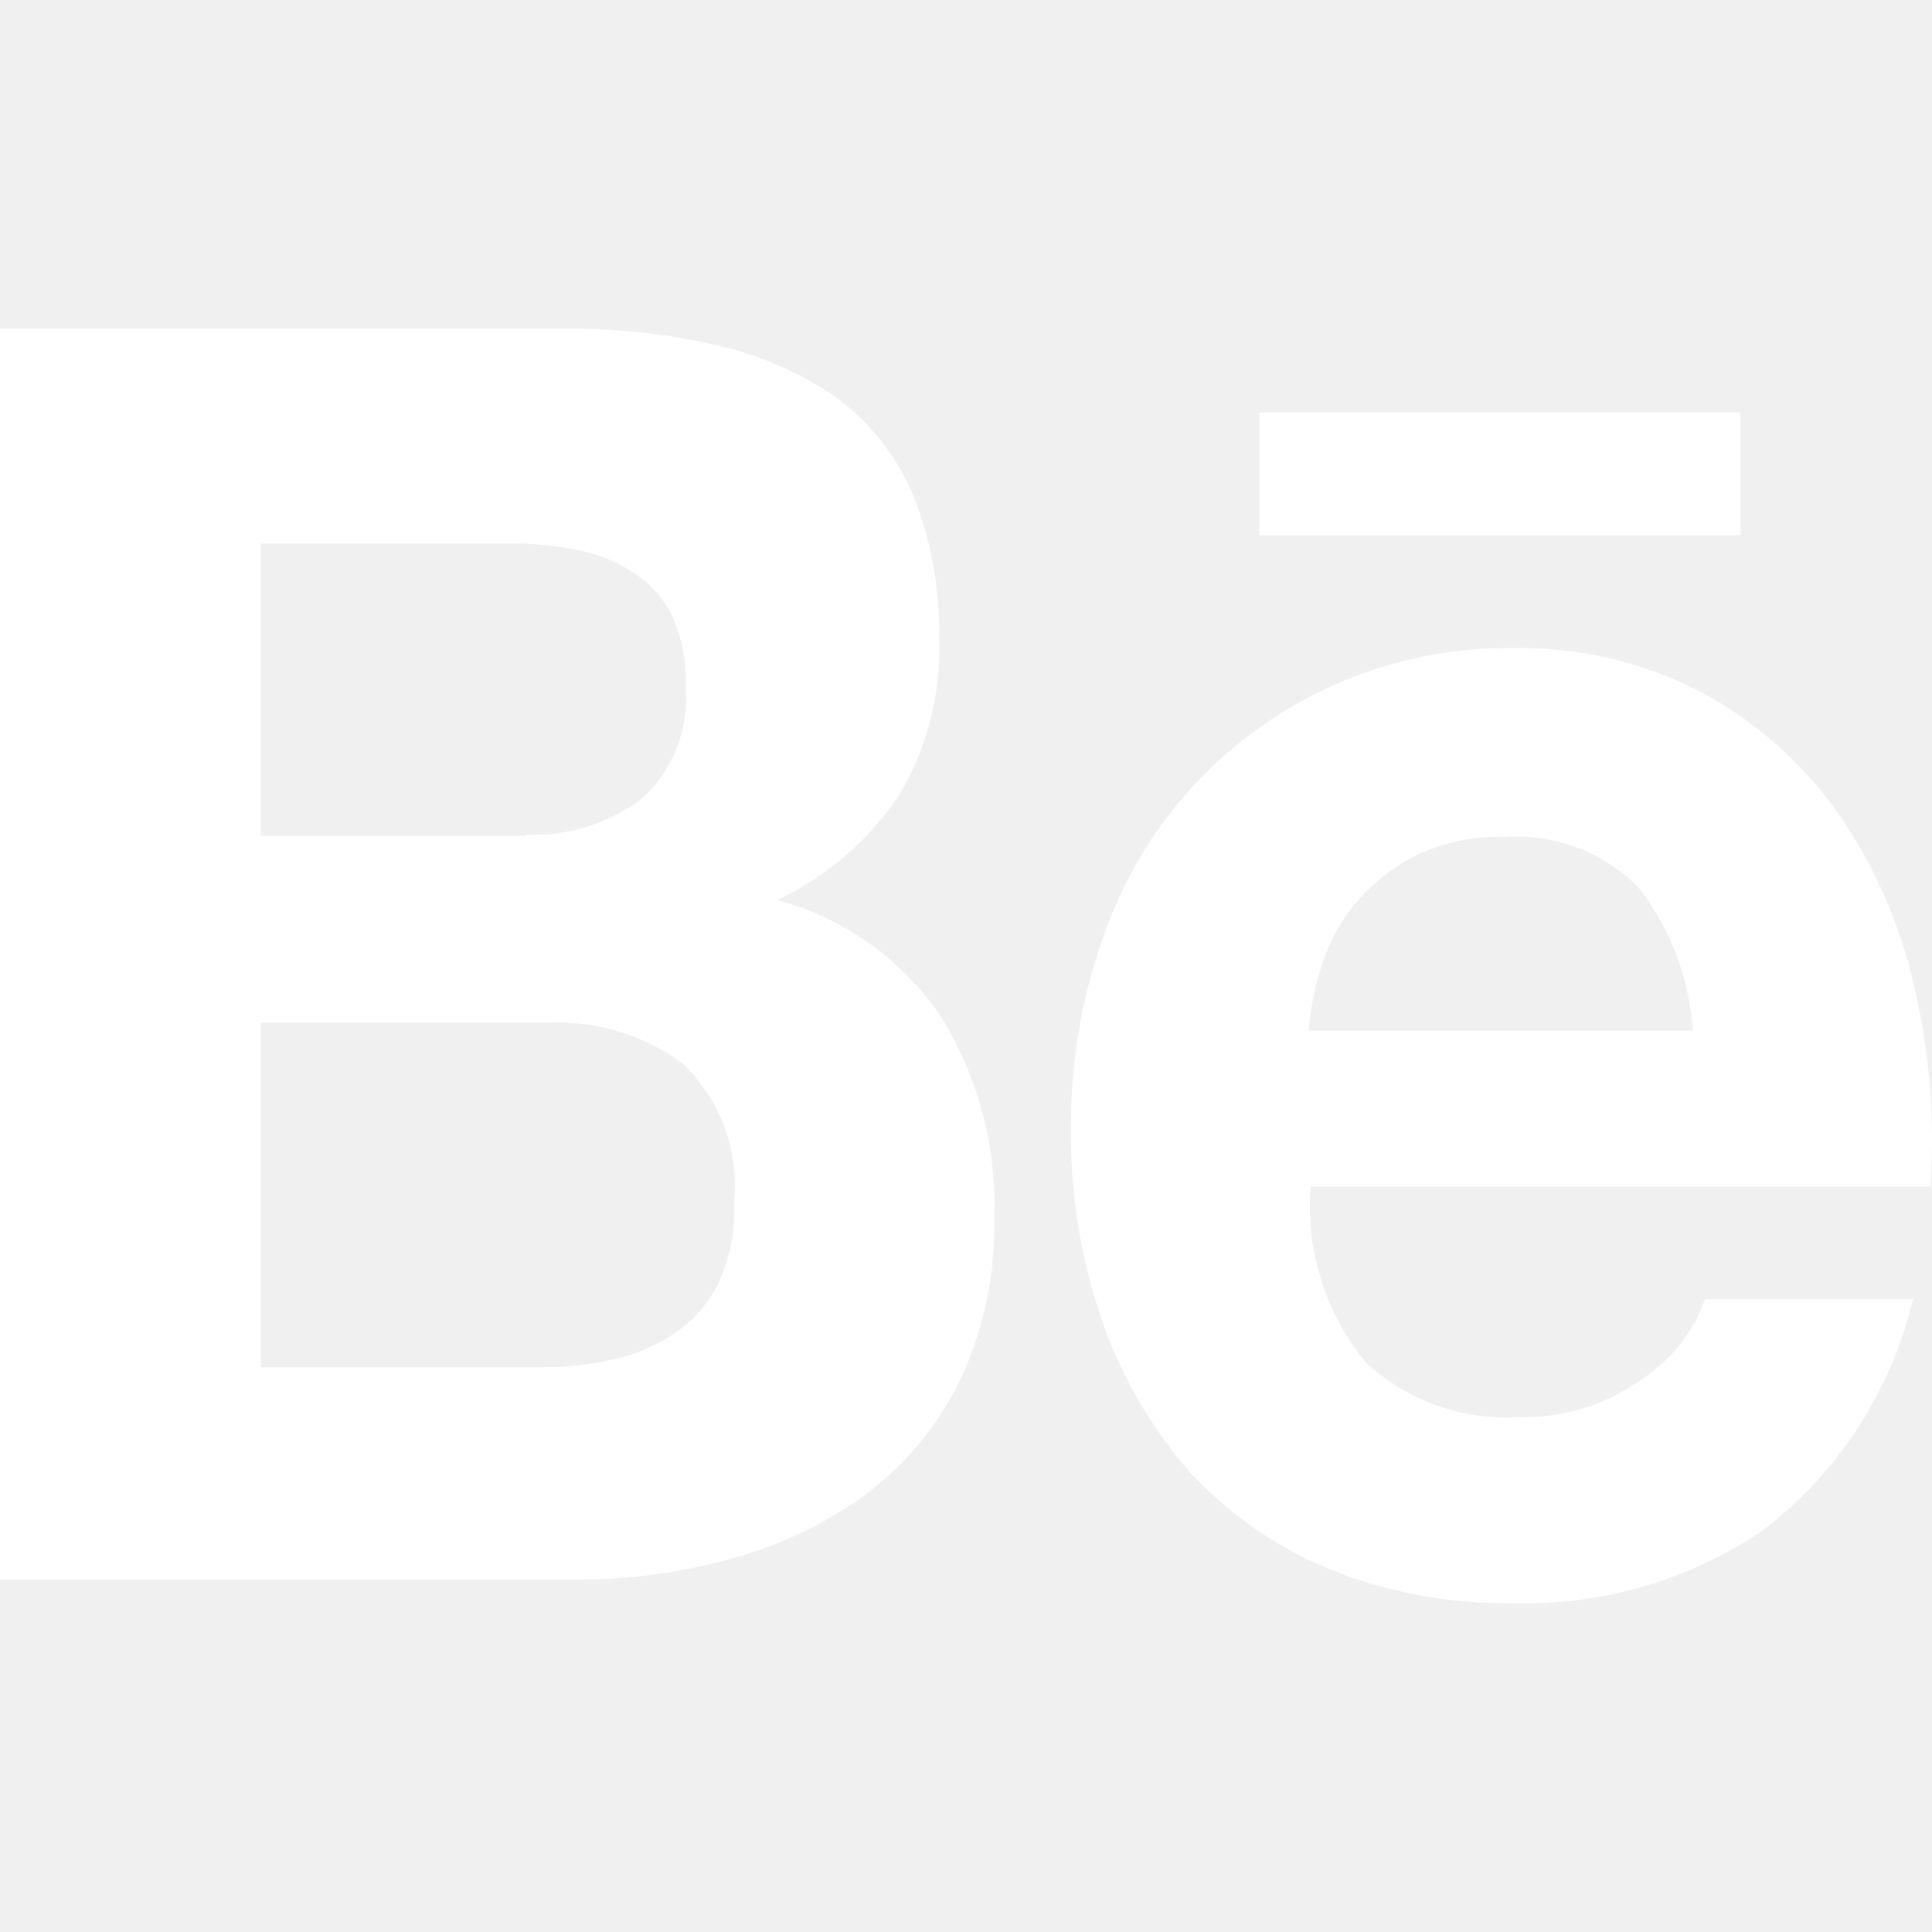
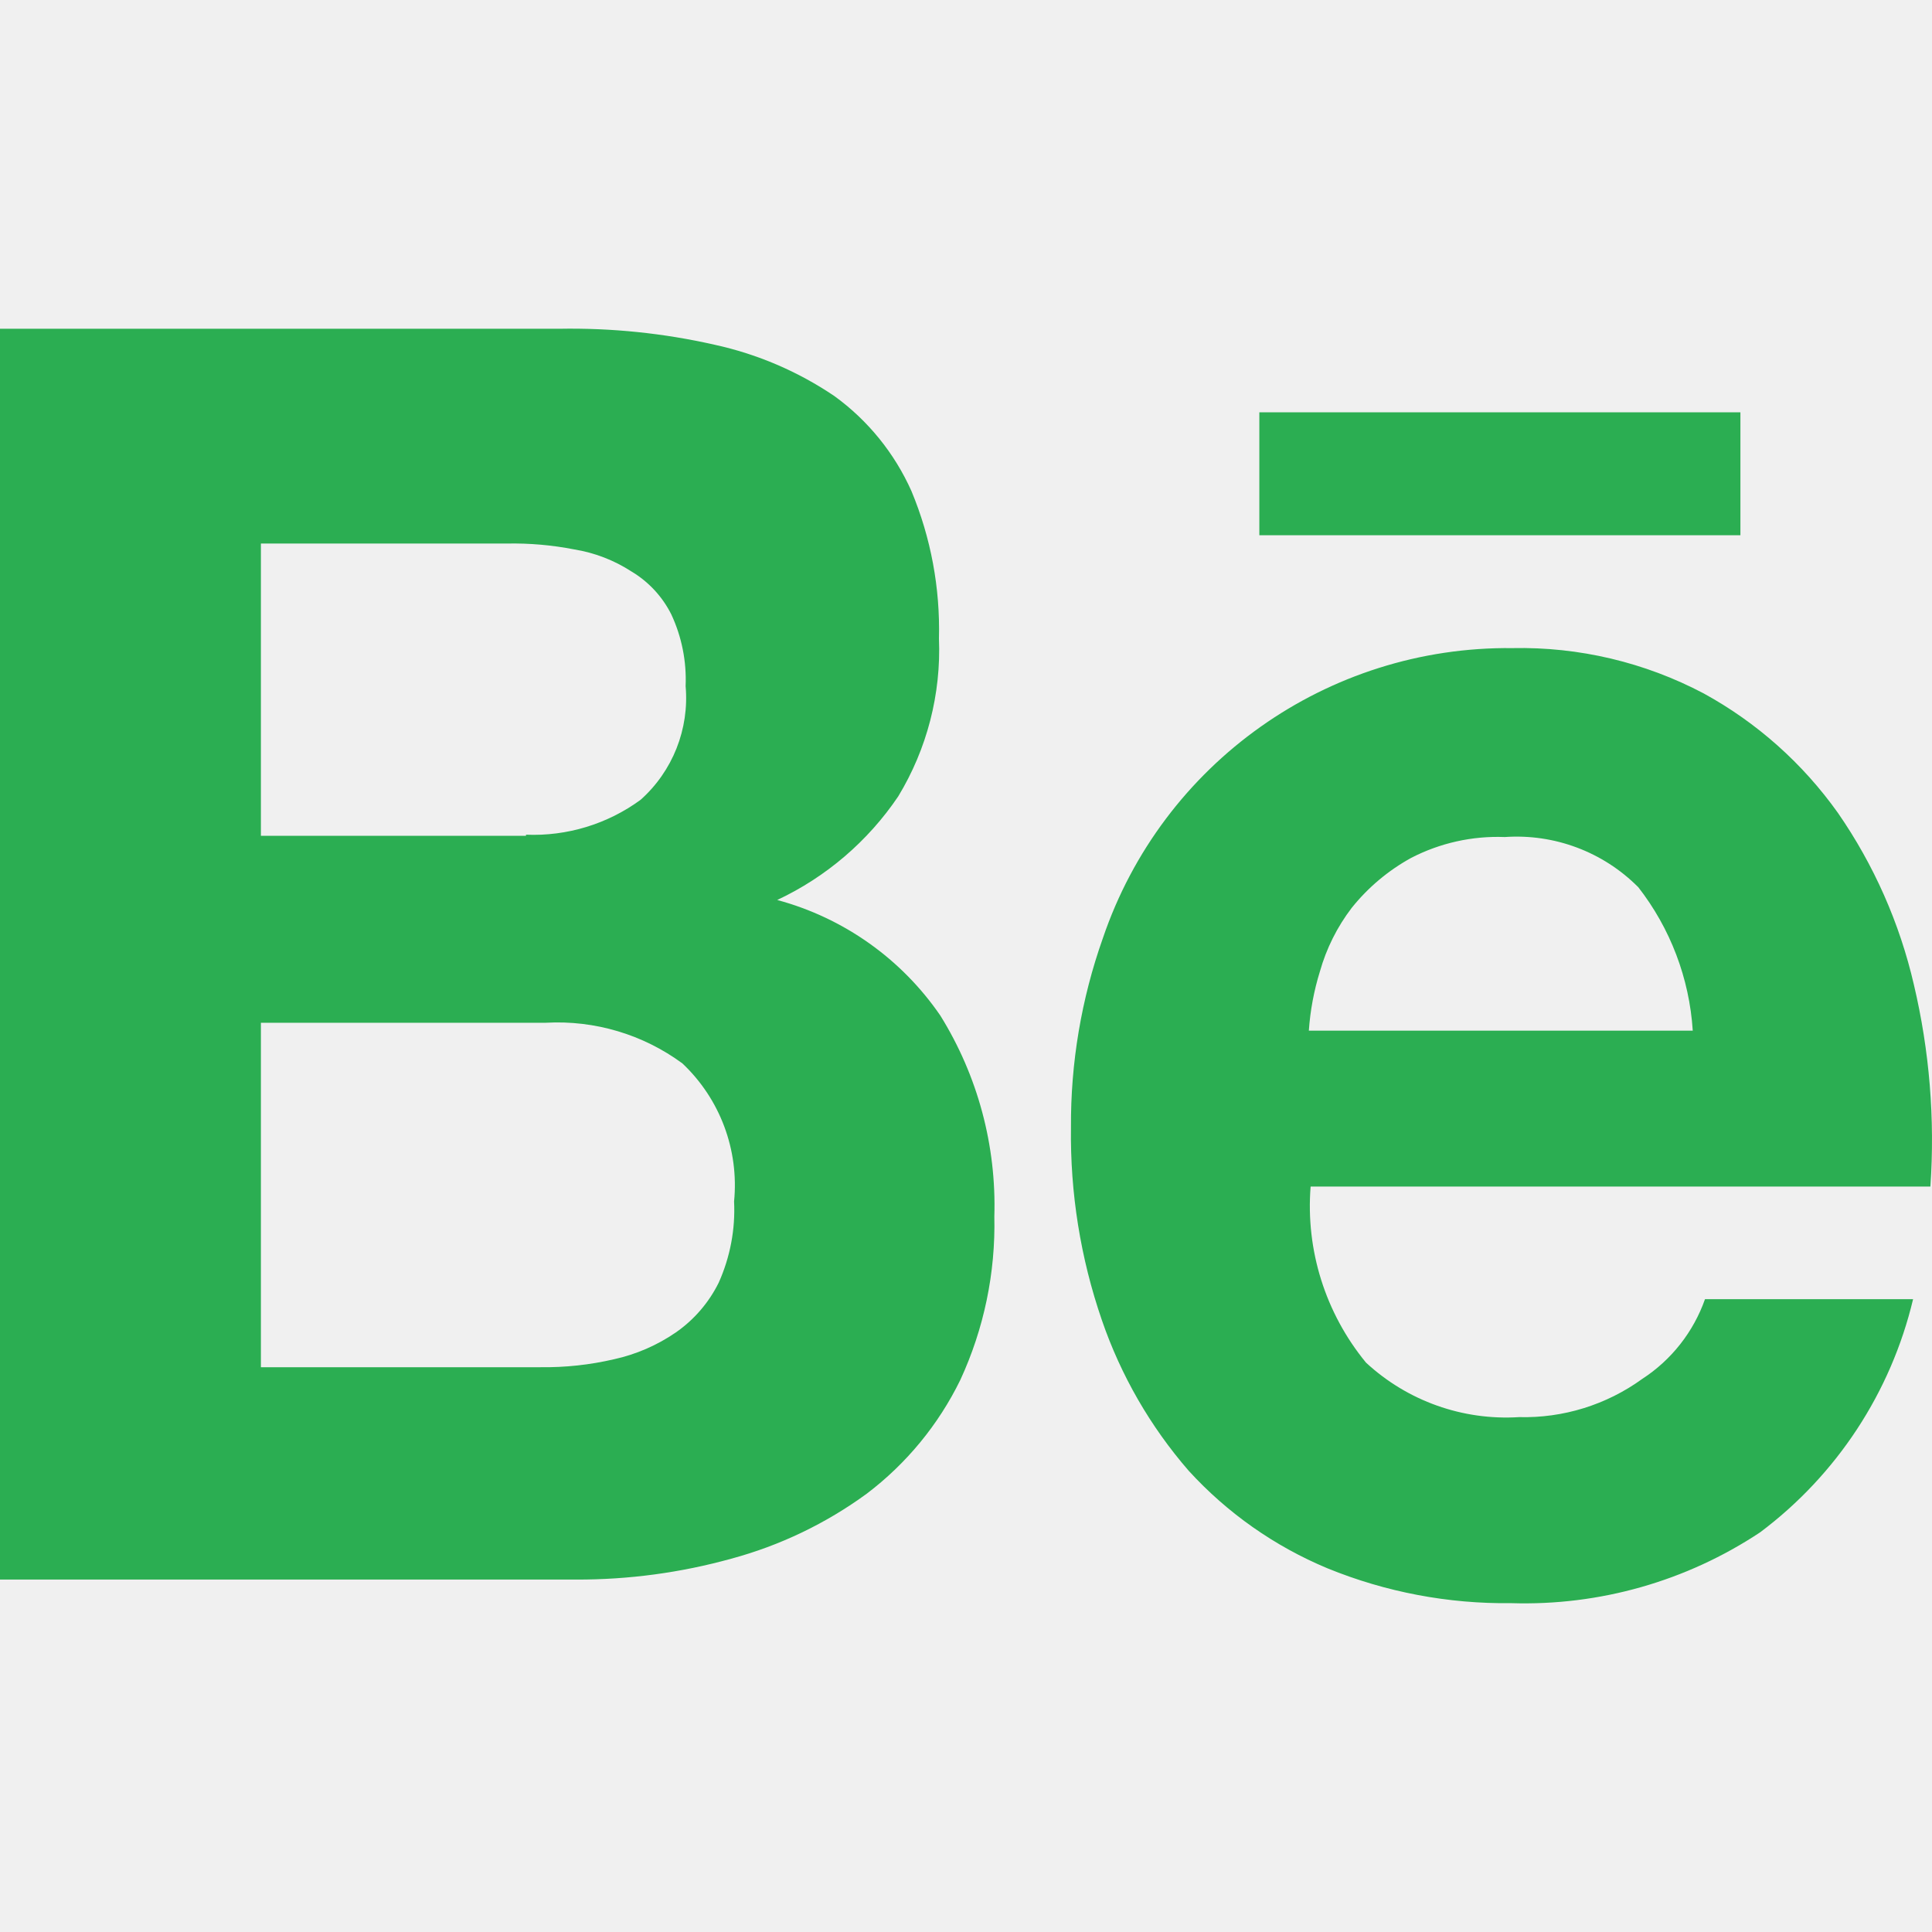
- <svg xmlns="http://www.w3.org/2000/svg" fill="#ffffff" role="img" viewBox="0 0 24 24">
+ <svg xmlns="http://www.w3.org/2000/svg" fill="#2bae52" role="img" viewBox="0 0 24 24">
  <path d="M16.969 16.927a2.561 2.561 0 0 0 1.901.677 2.501 2.501 0 0 0 1.531-.475c.362-.235.636-.584.779-.99h2.585a5.091 5.091 0 0 1-1.9 2.896 5.292 5.292 0 0 1-3.091.88 5.839 5.839 0 0 1-2.284-.433 4.871 4.871 0 0 1-1.723-1.211 5.657 5.657 0 0 1-1.08-1.874 7.057 7.057 0 0 1-.383-2.393c-.005-.8.129-1.595.396-2.349a5.313 5.313 0 0 1 5.088-3.604 4.87 4.87 0 0 1 2.376.563c.661.362 1.231.87 1.668 1.485a6.2 6.2 0 0 1 .943 2.133c.194.821.263 1.666.205 2.508h-7.699c-.063.79.184 1.574.688 2.187ZM6.947 4.084a8.065 8.065 0 0 1 1.928.198 4.29 4.29 0 0 1 1.49.638c.418.303.748.711.958 1.182.241.579.357 1.203.341 1.83a3.506 3.506 0 0 1-.506 1.961 3.726 3.726 0 0 1-1.503 1.287 3.588 3.588 0 0 1 2.027 1.437c.464.747.697 1.615.67 2.494a4.593 4.593 0 0 1-.423 2.032 3.945 3.945 0 0 1-1.163 1.413 5.114 5.114 0 0 1-1.683.807 7.135 7.135 0 0 1-1.928.259H0V4.084h6.947Zm-.235 12.9c.308.004.616-.029.916-.099a2.18 2.18 0 0 0 .766-.332c.228-.158.411-.371.534-.619.142-.317.208-.663.191-1.009a2.08 2.08 0 0 0-.642-1.715 2.618 2.618 0 0 0-1.696-.505h-3.54v4.279h3.471Zm13.635-5.967a2.13 2.13 0 0 0-1.654-.619 2.336 2.336 0 0 0-1.163.259 2.474 2.474 0 0 0-.738.62 2.359 2.359 0 0 0-.396.792c-.074.239-.12.485-.137.734h4.769a3.239 3.239 0 0 0-.679-1.785l-.002-.001Zm-13.813-.648a2.254 2.254 0 0 0 1.423-.433c.399-.355.607-.88.56-1.413a1.916 1.916 0 0 0-.178-.891 1.298 1.298 0 0 0-.495-.533 1.851 1.851 0 0 0-.711-.274 3.966 3.966 0 0 0-.835-.073H3.241v3.631h3.293v-.014ZM21.62 5.122h-5.976v1.527h5.976V5.122Z" />
</svg>
